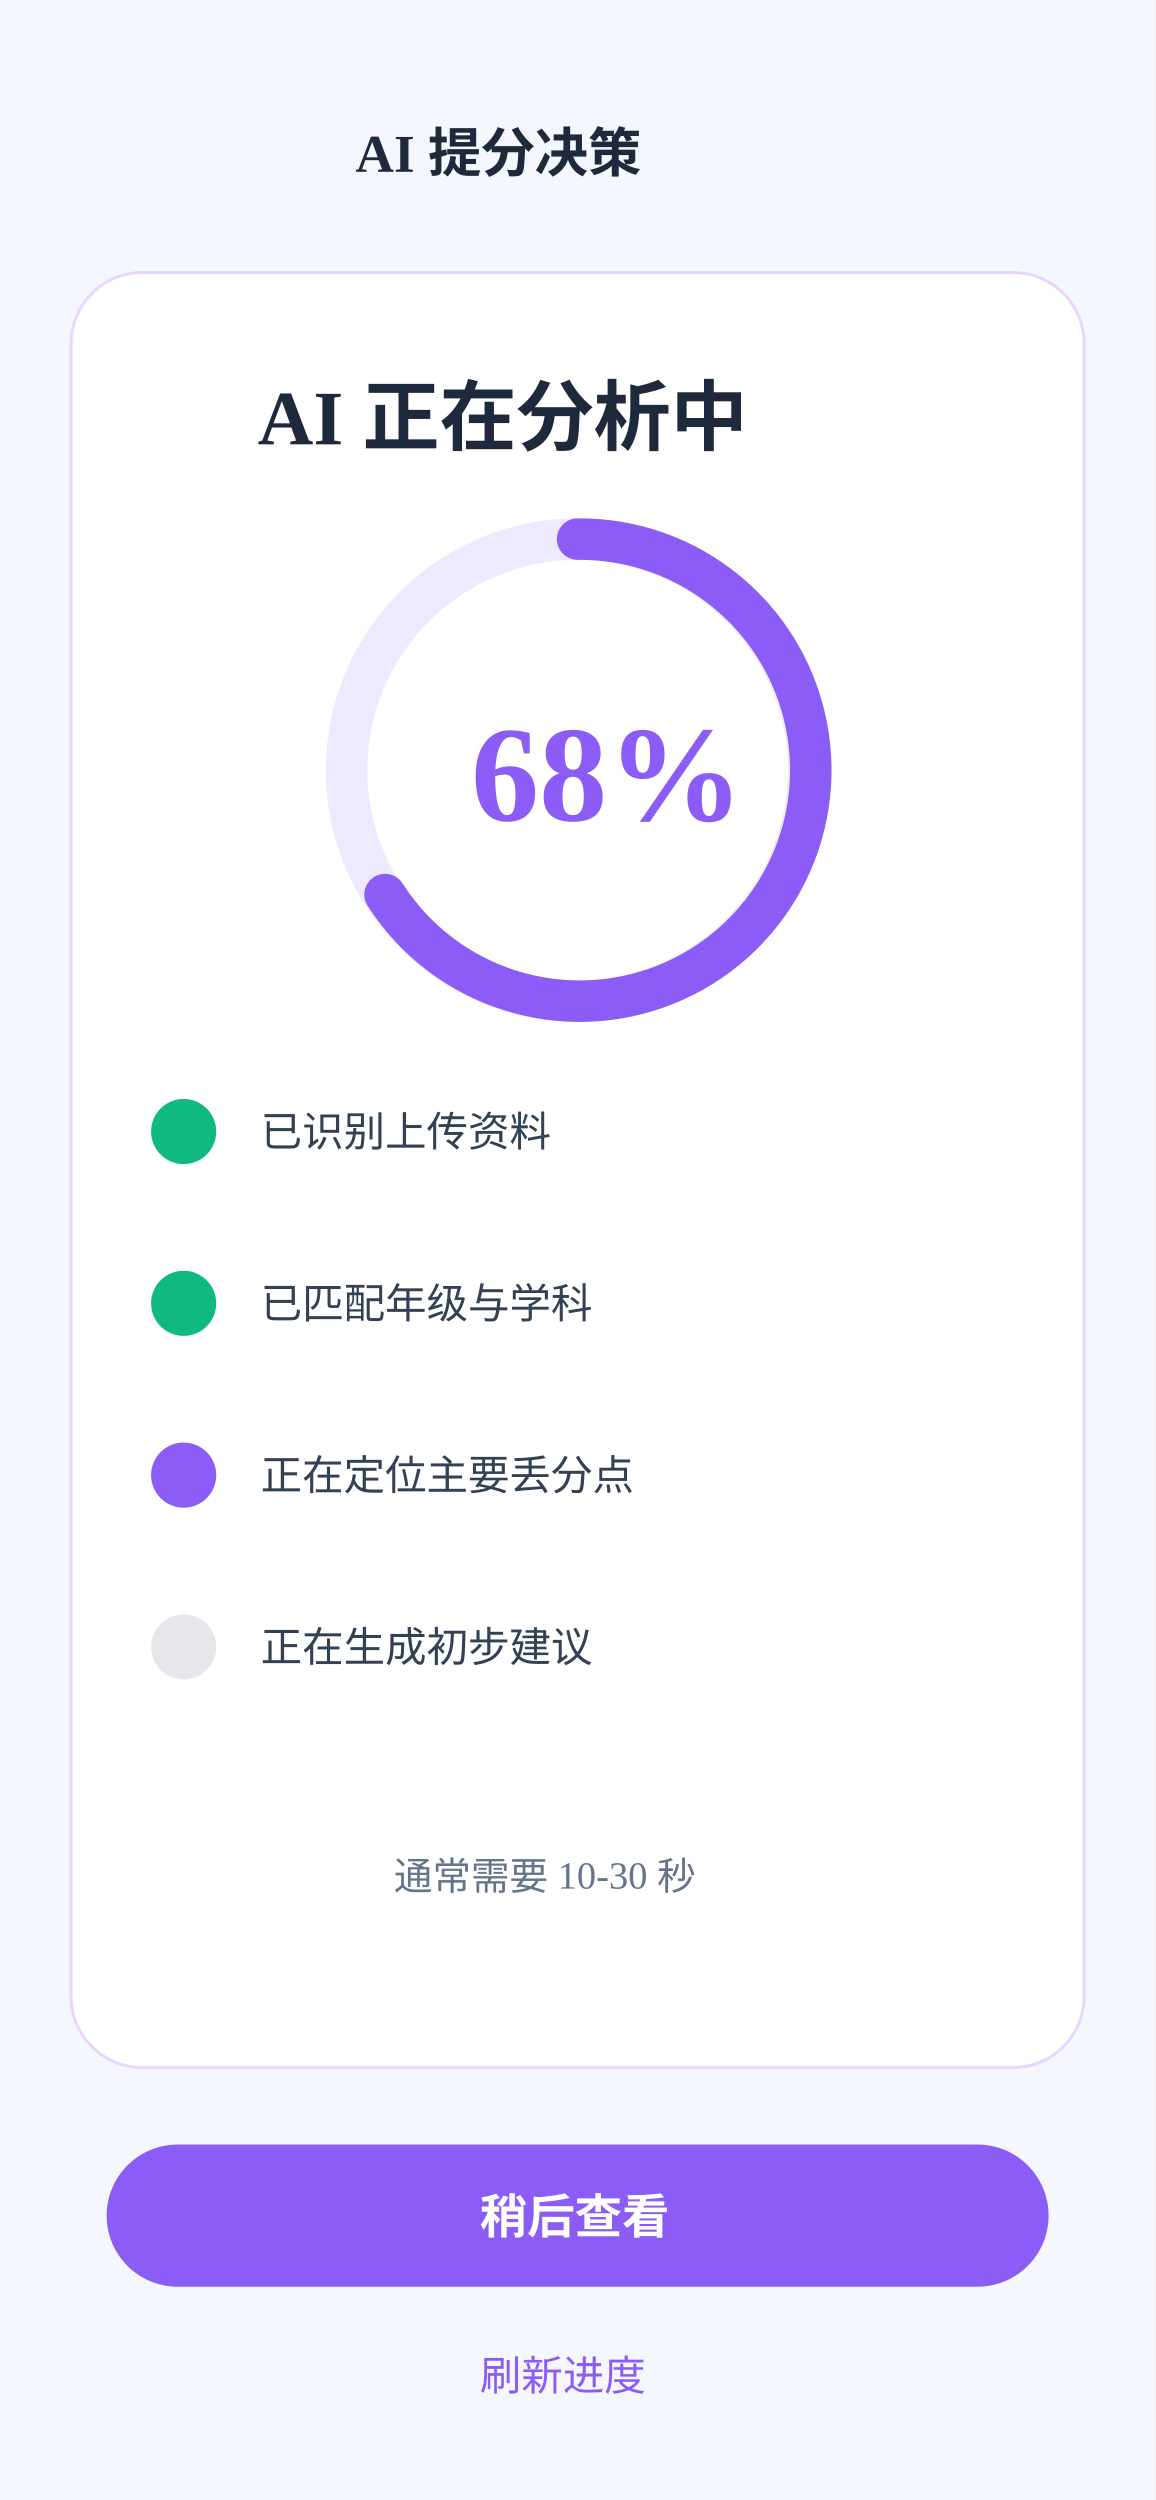
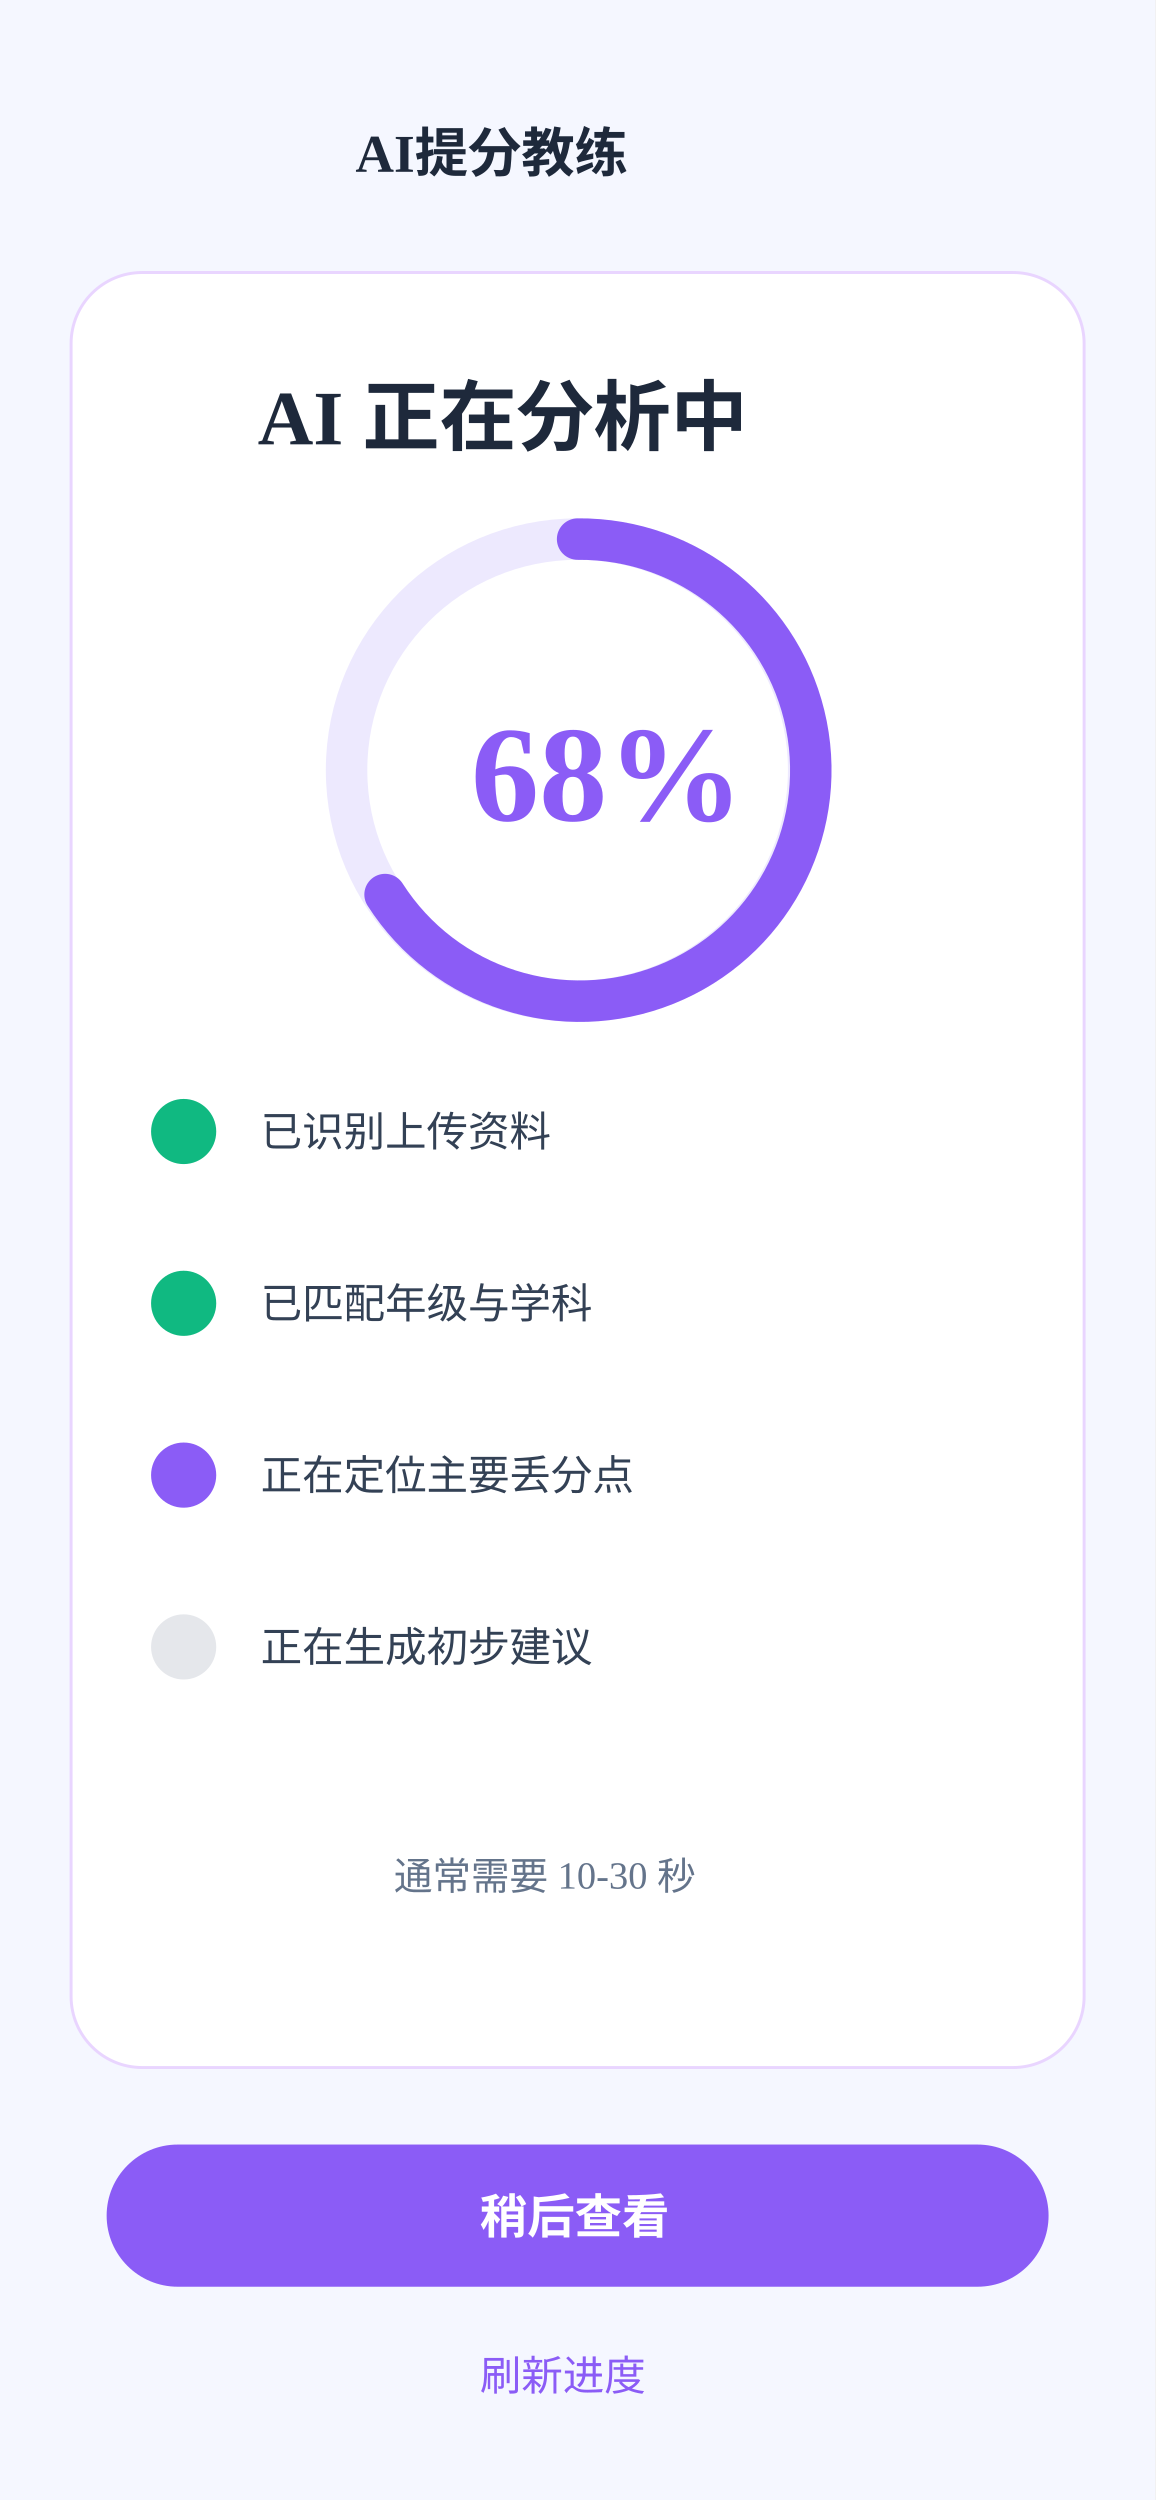
<svg xmlns="http://www.w3.org/2000/svg" width="390" height="844" viewBox="0 0 390 844">
  <rect width="390" height="844" fill="#f5f7ff" />
-   <text x="120" y="58" font-size="18" font-weight="700" fill="#1e293b">AI 提分决策</text>
+   <text x="120" y="58" font-size="18" font-weight="700" fill="#1e293b">AI提分教练</text>
  <rect x="24" y="92" width="342" height="606" rx="24" fill="#ffffff" stroke="#e9d5ff" />
  <text x="87" y="150" font-size="26" font-weight="700" fill="#1e293b">AI 正在分析中</text>
  <circle cx="195" cy="260" r="78" fill="none" stroke="#ede9fe" stroke-width="14" />
  <path d="M195 182 A78 78 0 1 1 130 302" fill="none" stroke="#8b5cf6" stroke-width="14" stroke-linecap="round" />
  <text x="159" y="277" font-size="46" font-weight="700" fill="#8b5cf6">68%</text>
  <circle cx="62" cy="382" r="11" fill="#10b981" />
  <text x="88" y="387" font-size="14" fill="#334155">已识别上传资料</text>
  <circle cx="62" cy="440" r="11" fill="#10b981" />
  <text x="88" y="445" font-size="14" fill="#334155">已匹配年级与学科</text>
  <circle cx="62" cy="498" r="11" fill="#8b5cf6" />
  <text x="88" y="503" font-size="14" fill="#334155">正在定位主要丢分点</text>
  <circle cx="62" cy="556" r="11" fill="#e5e7eb" />
  <text x="88" y="561" font-size="14" fill="#334155">正在生成初步建议</text>
  <text x="133" y="638" font-size="13" fill="#64748b">通常需要 10-30 秒</text>
  <rect x="36" y="724" width="318" height="48" rx="24" fill="#8b5cf6" />
  <text x="162" y="754" font-size="16" font-weight="700" fill="#ffffff">稍后查看</text>
  <text x="162" y="807" font-size="14" fill="#8b5cf6">刷新进度</text>
</svg>
